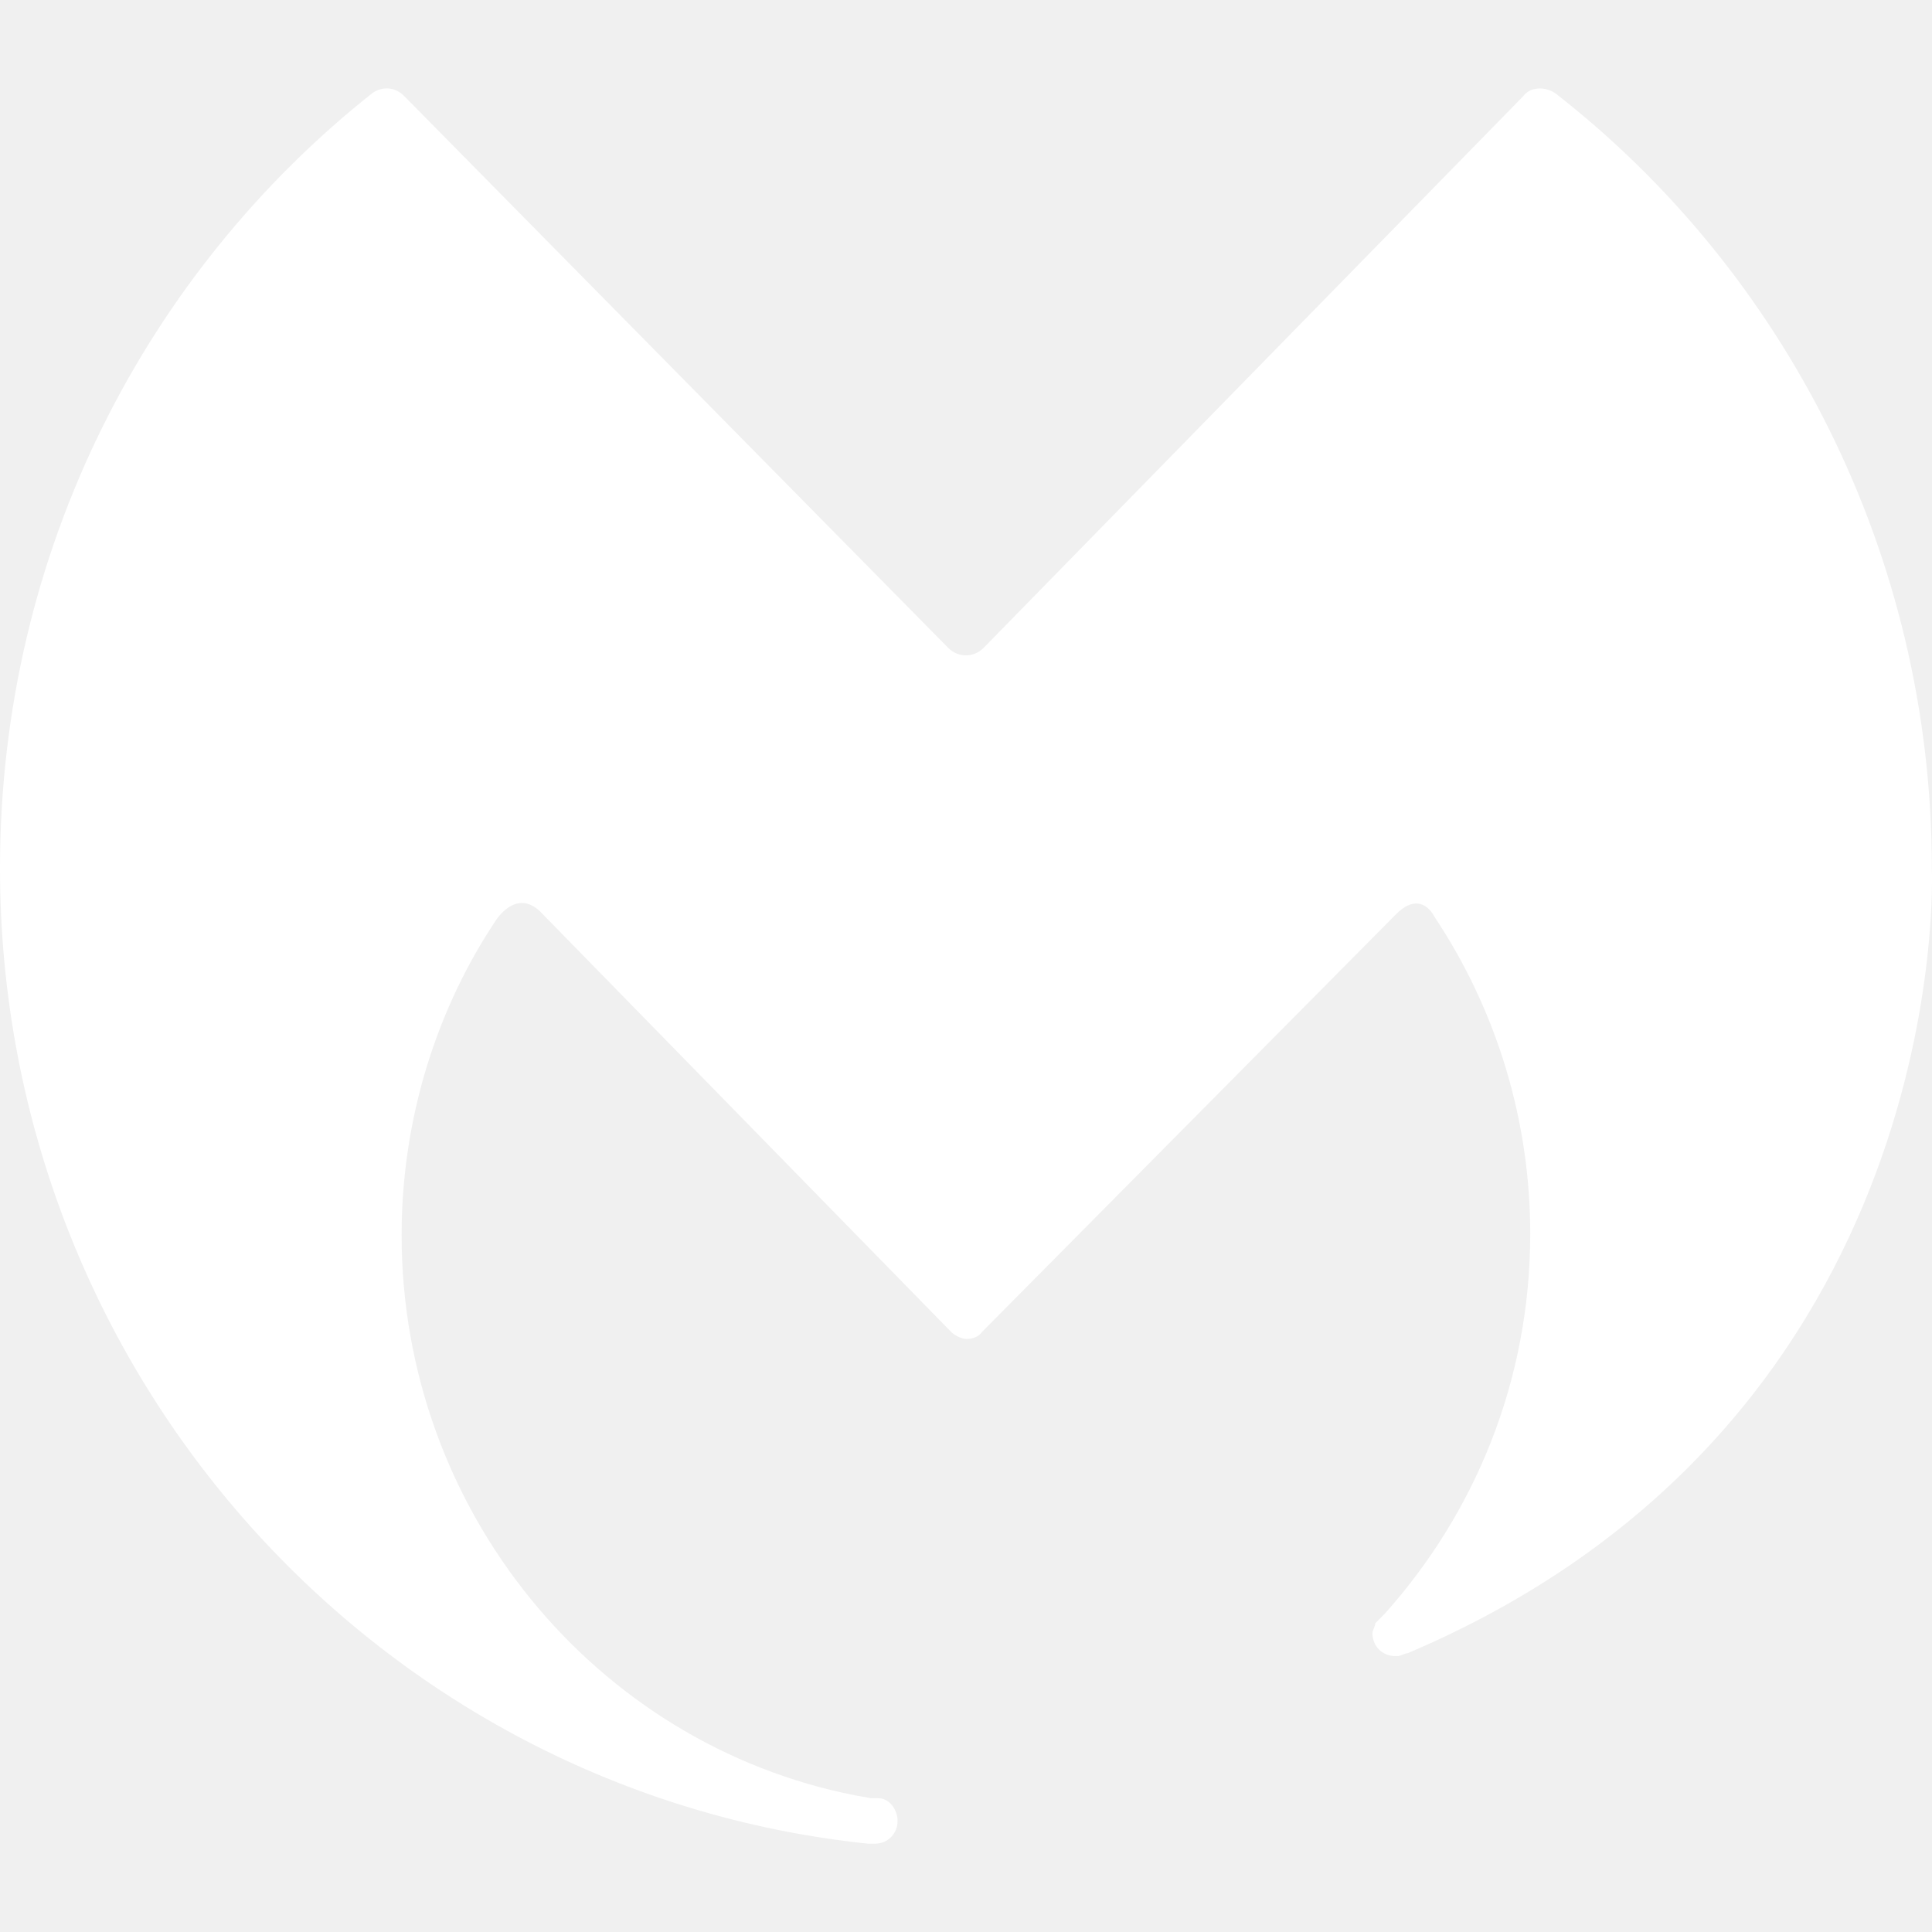
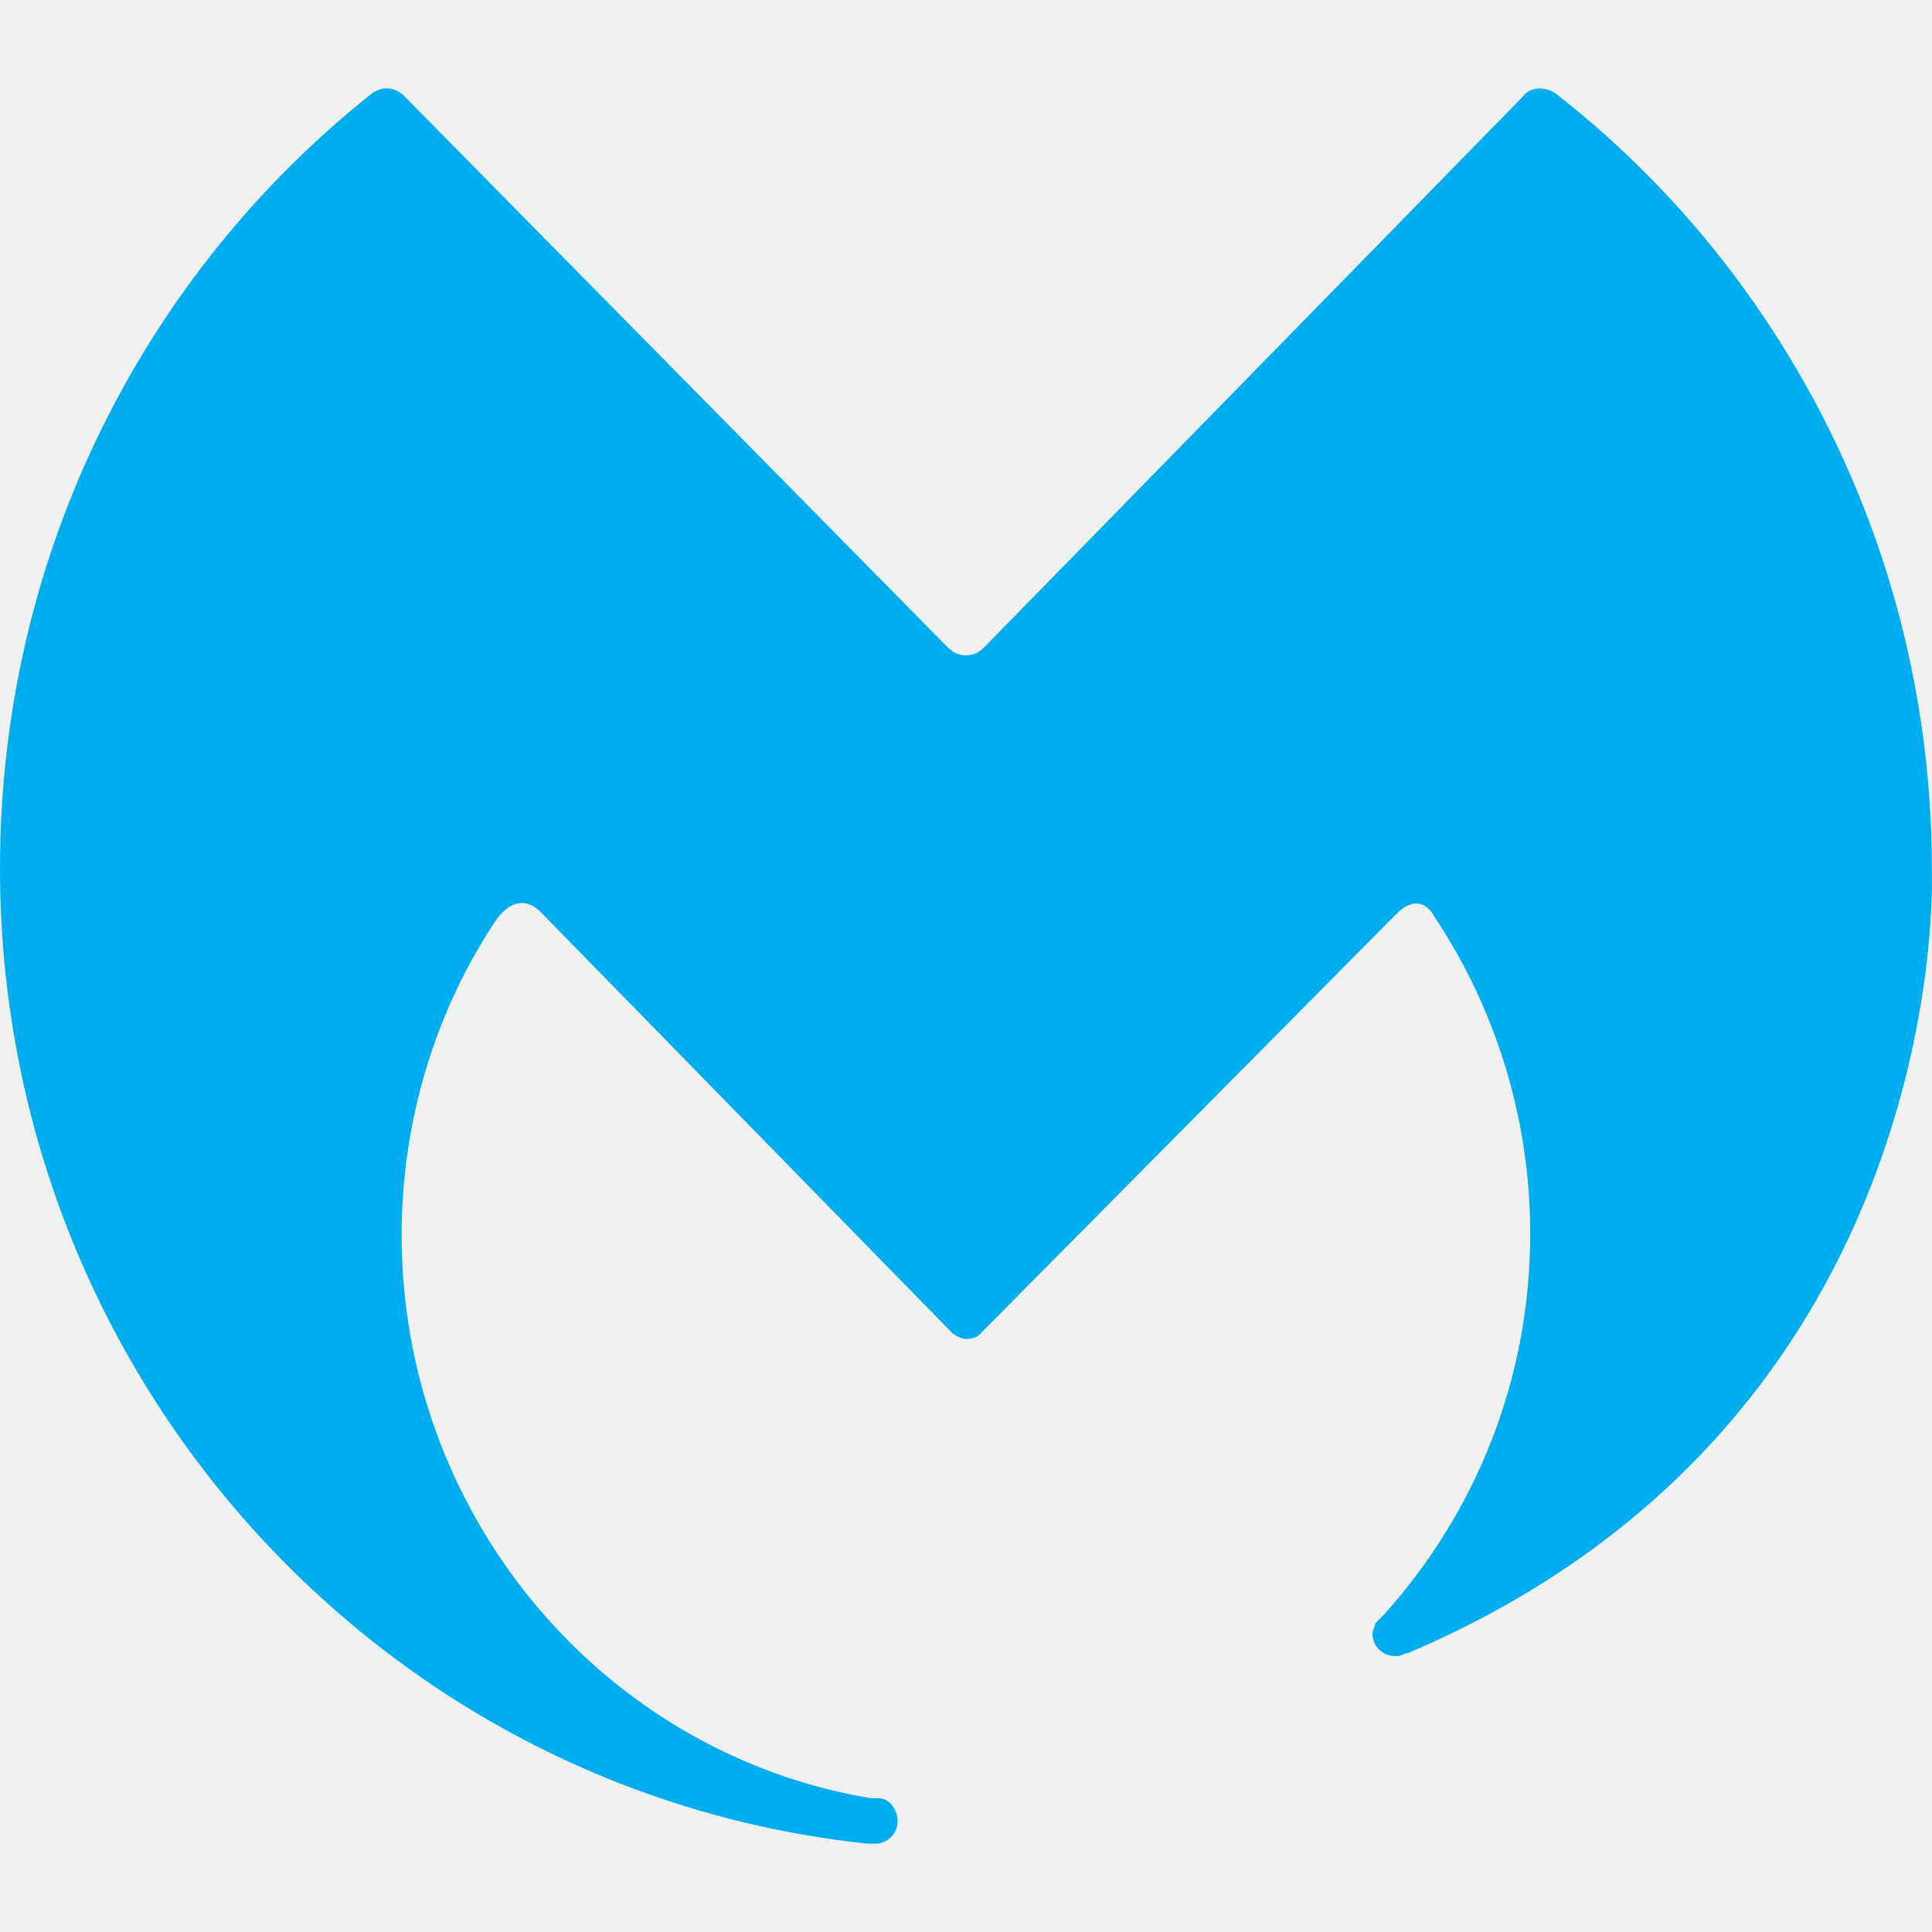
- <svg xmlns="http://www.w3.org/2000/svg" fill="#FFFFFF" role="img" viewBox="0 0 24 24">
+ <svg xmlns="http://www.w3.org/2000/svg" fill="#00AEEF" role="img" viewBox="0 0 24 24">
  <path d="M10.87 22.903c.157 0 .28-.124.28-.282 0-.124-.087-.283-.244-.283h-.088l-.193-.035c-3.238-.636-5.636-3.55-5.636-6.96 0-1.448.438-2.826 1.19-3.938.123-.159.315-.283.525-.088l5.111 5.228c.034.035.122.088.192.088.087 0 .158-.035.193-.088l5.146-5.192c.193-.194.368-.159.473.035a7.1 7.1 0 0 1 1.19 3.938c0 1.819-.683 3.462-1.803 4.716-.035.035-.087.088-.122.124 0 .035-.035.088-.035.123 0 .159.122.283.28.283h.035c.035 0 .087-.035.122-.035 6.826-2.897 6.512-9.75 6.512-9.75 0-3.904-1.838-7.418-4.674-9.626-.122-.088-.315-.088-.403.035l-6.703 6.853c-.123.123-.315.123-.438 0L5.023 1.195c-.122-.123-.28-.123-.402-.035C1.838 3.368 0 6.829 0 10.786c0 6.287 4.709 11.481 10.783 12.117Z" />
</svg>
